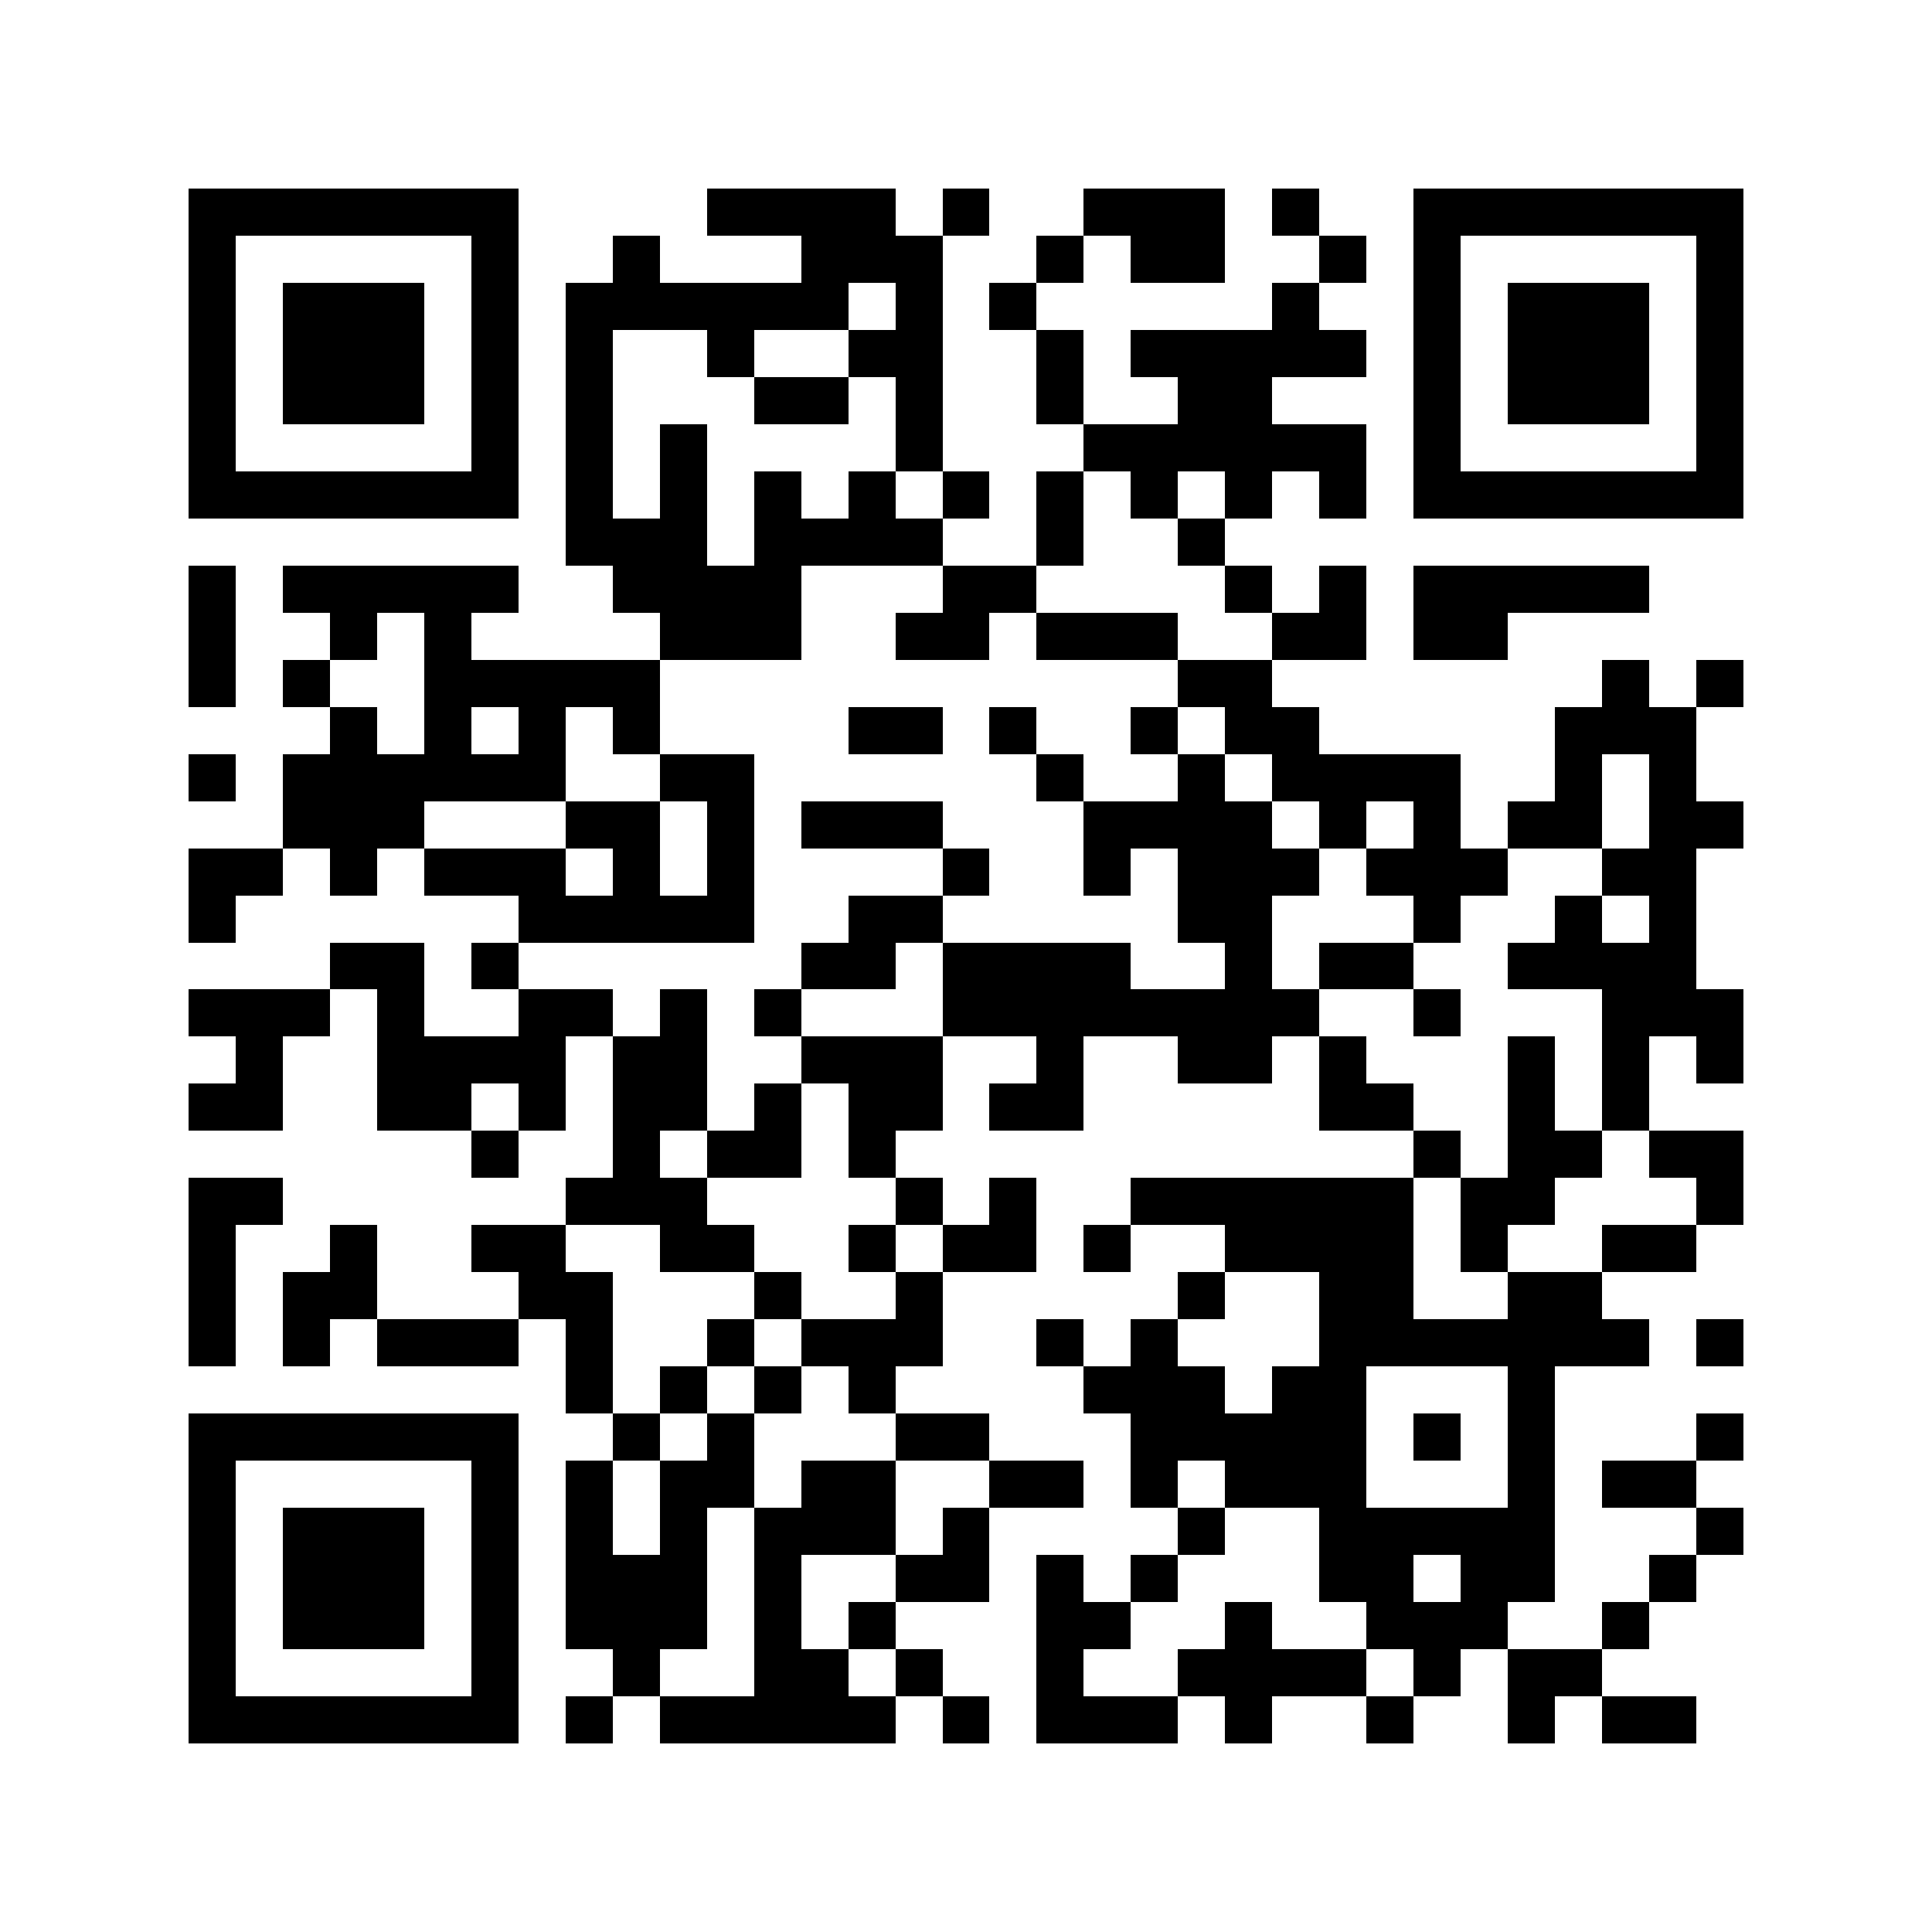
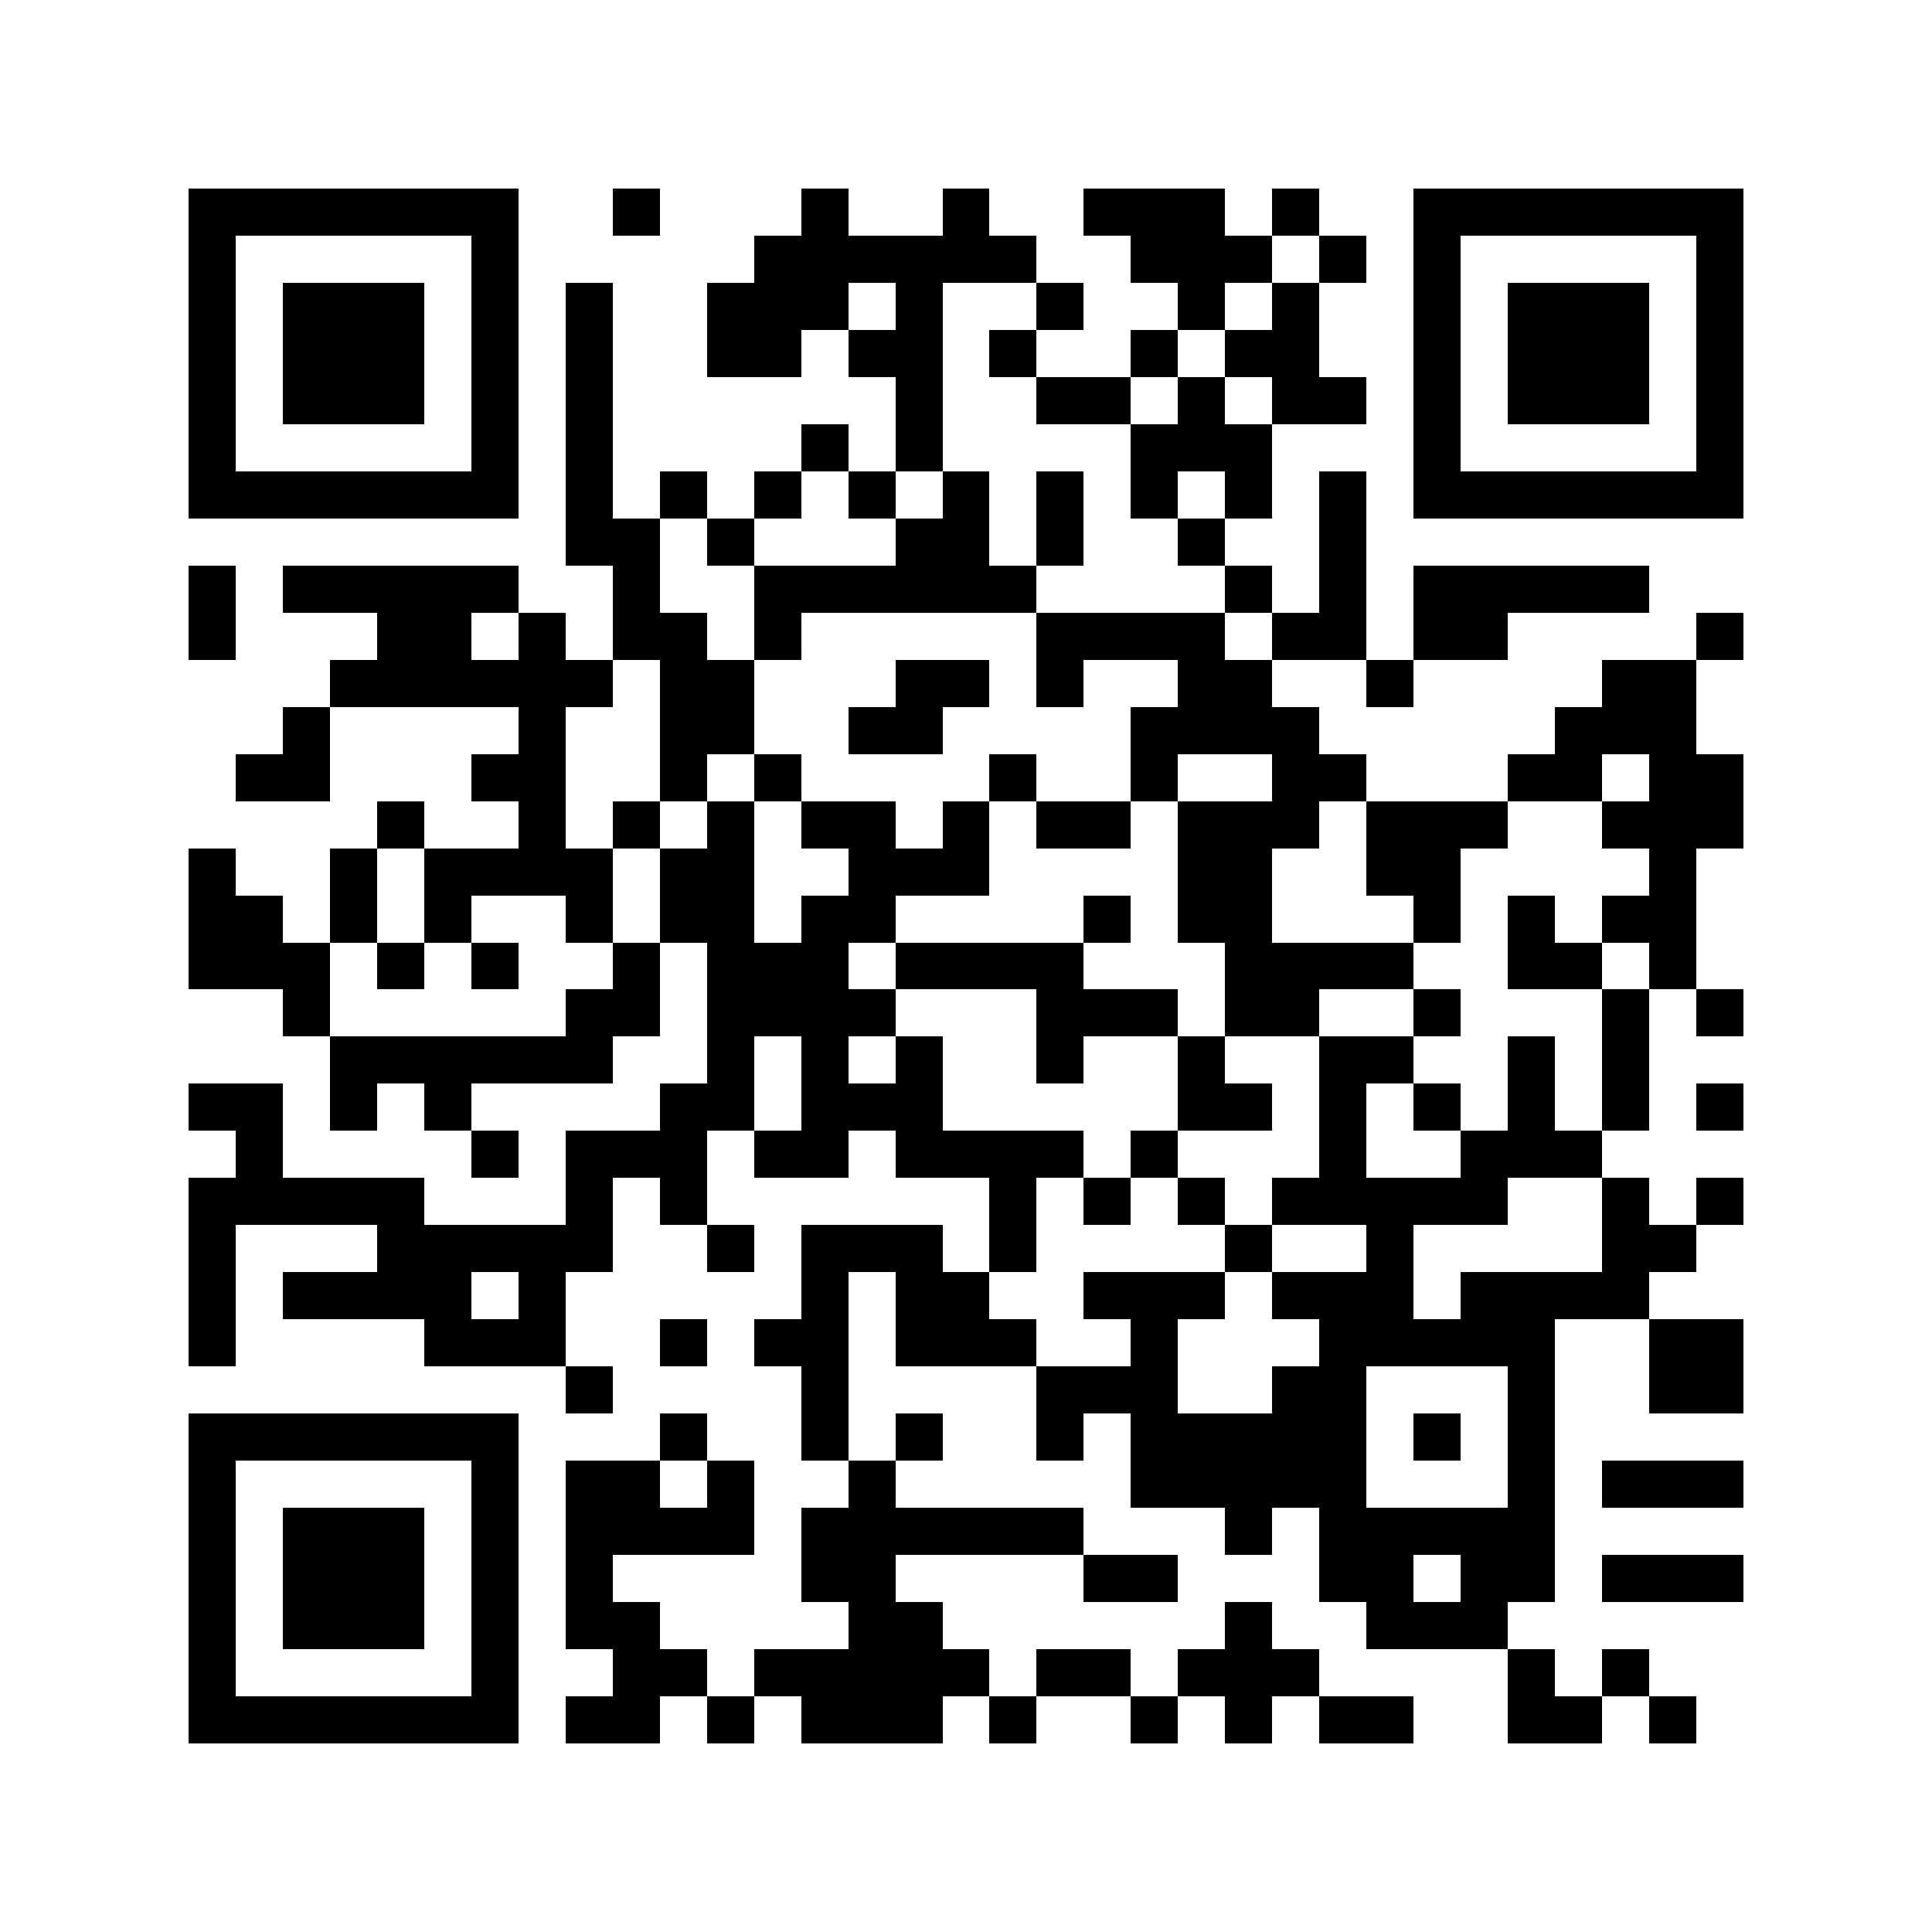
<svg xmlns="http://www.w3.org/2000/svg" viewBox="0 0 41 41" shape-rendering="crispEdges">
  <path fill="#ffffff" d="M0 0h41v41H0z" />
-   <path stroke="#000000" d="M4 4.5h7m4 0h4m1 0h1m2 0h3m1 0h1m2 0h7M4 5.5h1m5 0h1m2 0h1m3 0h3m2 0h1m1 0h2m2 0h1m1 0h1m5 0h1M4 6.5h1m1 0h3m1 0h1m1 0h6m1 0h1m1 0h1m5 0h1m2 0h1m1 0h3m1 0h1M4 7.5h1m1 0h3m1 0h1m1 0h1m2 0h1m2 0h2m2 0h1m1 0h5m1 0h1m1 0h3m1 0h1M4 8.5h1m1 0h3m1 0h1m1 0h1m3 0h2m1 0h1m2 0h1m2 0h2m3 0h1m1 0h3m1 0h1M4 9.5h1m5 0h1m1 0h1m1 0h1m4 0h1m3 0h6m1 0h1m5 0h1M4 10.5h7m1 0h1m1 0h1m1 0h1m1 0h1m1 0h1m1 0h1m1 0h1m1 0h1m1 0h1m1 0h7M12 11.5h3m1 0h4m2 0h1m2 0h1M4 12.5h1m1 0h5m2 0h4m3 0h2m4 0h1m1 0h1m1 0h5M4 13.5h1m2 0h1m1 0h1m4 0h3m2 0h2m1 0h3m2 0h2m1 0h2M4 14.5h1m1 0h1m2 0h5m11 0h2m7 0h1m1 0h1M7 15.5h1m1 0h1m1 0h1m1 0h1m4 0h2m1 0h1m2 0h1m1 0h2m5 0h3M4 16.5h1m1 0h6m2 0h2m6 0h1m2 0h1m1 0h4m2 0h1m1 0h1M6 17.5h3m3 0h2m1 0h1m1 0h3m3 0h4m1 0h1m1 0h1m1 0h2m1 0h2M4 18.5h2m1 0h1m1 0h3m1 0h1m1 0h1m4 0h1m2 0h1m1 0h3m1 0h3m2 0h2M4 19.5h1m6 0h5m2 0h2m5 0h2m3 0h1m2 0h1m1 0h1M7 20.5h2m1 0h1m6 0h2m1 0h4m2 0h1m1 0h2m2 0h4M4 21.5h3m1 0h1m2 0h2m1 0h1m1 0h1m3 0h8m2 0h1m3 0h3M5 22.5h1m2 0h4m1 0h2m2 0h3m2 0h1m2 0h2m1 0h1m3 0h1m1 0h1m1 0h1M4 23.5h2m2 0h2m1 0h1m1 0h2m1 0h1m1 0h2m1 0h2m5 0h2m2 0h1m1 0h1M10 24.5h1m2 0h1m1 0h2m1 0h1m11 0h1m1 0h2m1 0h2M4 25.5h2m6 0h3m4 0h1m1 0h1m2 0h6m1 0h2m3 0h1M4 26.5h1m2 0h1m2 0h2m2 0h2m2 0h1m1 0h2m1 0h1m2 0h4m1 0h1m2 0h2M4 27.5h1m1 0h2m3 0h2m3 0h1m2 0h1m5 0h1m2 0h2m2 0h2M4 28.5h1m1 0h1m1 0h3m1 0h1m2 0h1m1 0h3m2 0h1m1 0h1m3 0h7m1 0h1M12 29.5h1m1 0h1m1 0h1m1 0h1m4 0h3m1 0h2m3 0h1M4 30.5h7m2 0h1m1 0h1m3 0h2m3 0h5m1 0h1m1 0h1m3 0h1M4 31.5h1m5 0h1m1 0h1m1 0h2m1 0h2m2 0h2m1 0h1m1 0h3m3 0h1m1 0h2M4 32.5h1m1 0h3m1 0h1m1 0h1m1 0h1m1 0h3m1 0h1m4 0h1m2 0h5m3 0h1M4 33.5h1m1 0h3m1 0h1m1 0h3m1 0h1m2 0h2m1 0h1m1 0h1m3 0h2m1 0h2m2 0h1M4 34.5h1m1 0h3m1 0h1m1 0h3m1 0h1m1 0h1m3 0h2m2 0h1m2 0h3m2 0h1M4 35.5h1m5 0h1m2 0h1m2 0h2m1 0h1m2 0h1m2 0h4m1 0h1m1 0h2M4 36.5h7m1 0h1m1 0h5m1 0h1m1 0h3m1 0h1m2 0h1m2 0h1m1 0h2" />
+   <path stroke="#000000" d="M4 4.5h7m2 0h1m3 0h1m2 0h1m2 0h3m1 0h1m2 0h7M4 5.5h1m5 0h1m5 0h6m2 0h3m1 0h1m1 0h1m5 0h1M4 6.5h1m1 0h3m1 0h1m1 0h1m2 0h3m1 0h1m2 0h1m2 0h1m1 0h1m2 0h1m1 0h3m1 0h1M4 7.5h1m1 0h3m1 0h1m1 0h1m2 0h2m1 0h2m1 0h1m2 0h1m1 0h2m2 0h1m1 0h3m1 0h1M4 8.5h1m1 0h3m1 0h1m1 0h1m6 0h1m2 0h2m1 0h1m1 0h2m1 0h1m1 0h3m1 0h1M4 9.5h1m5 0h1m1 0h1m4 0h1m1 0h1m4 0h3m3 0h1m5 0h1M4 10.5h7m1 0h1m1 0h1m1 0h1m1 0h1m1 0h1m1 0h1m1 0h1m1 0h1m1 0h1m1 0h7M12 11.5h2m1 0h1m3 0h2m1 0h1m2 0h1m2 0h1M4 12.5h1m1 0h5m2 0h1m2 0h6m4 0h1m1 0h1m1 0h5M4 13.5h1m3 0h2m1 0h1m1 0h2m1 0h1m5 0h4m1 0h2m1 0h2m4 0h1M7 14.5h6m1 0h2m3 0h2m1 0h1m2 0h2m2 0h1m4 0h2M6 15.5h1m4 0h1m2 0h2m2 0h2m4 0h4m5 0h3M5 16.5h2m3 0h2m2 0h1m1 0h1m4 0h1m2 0h1m2 0h2m3 0h2m1 0h2M8 17.5h1m2 0h1m1 0h1m1 0h1m1 0h2m1 0h1m1 0h2m1 0h3m1 0h3m2 0h3M4 18.5h1m2 0h1m1 0h4m1 0h2m2 0h3m4 0h2m2 0h2m4 0h1M4 19.5h2m1 0h1m1 0h1m2 0h1m1 0h2m1 0h2m4 0h1m1 0h2m3 0h1m1 0h1m1 0h2M4 20.5h3m1 0h1m1 0h1m2 0h1m1 0h3m1 0h4m3 0h4m2 0h2m1 0h1M6 21.5h1m5 0h2m1 0h4m3 0h3m1 0h2m2 0h1m3 0h1m1 0h1M7 22.5h6m2 0h1m1 0h1m1 0h1m2 0h1m2 0h1m2 0h2m2 0h1m1 0h1M4 23.5h2m1 0h1m1 0h1m4 0h2m1 0h3m5 0h2m1 0h1m1 0h1m1 0h1m1 0h1m1 0h1M5 24.5h1m4 0h1m1 0h3m1 0h2m1 0h4m1 0h1m3 0h1m2 0h3M4 25.5h5m3 0h1m1 0h1m6 0h1m1 0h1m1 0h1m1 0h5m2 0h1m1 0h1M4 26.5h1m3 0h5m2 0h1m1 0h3m1 0h1m4 0h1m2 0h1m4 0h2M4 27.5h1m1 0h4m1 0h1m5 0h1m1 0h2m2 0h3m1 0h3m1 0h4M4 28.5h1m4 0h3m2 0h1m1 0h2m1 0h3m2 0h1m3 0h5m2 0h2M12 29.5h1m4 0h1m4 0h3m2 0h2m3 0h1m2 0h2M4 30.5h7m3 0h1m2 0h1m1 0h1m2 0h1m1 0h5m1 0h1m1 0h1M4 31.5h1m5 0h1m1 0h2m1 0h1m2 0h1m5 0h5m3 0h1m1 0h3M4 32.5h1m1 0h3m1 0h1m1 0h4m1 0h6m3 0h1m1 0h5M4 33.5h1m1 0h3m1 0h1m1 0h1m4 0h2m4 0h2m3 0h2m1 0h2m1 0h3M4 34.5h1m1 0h3m1 0h1m1 0h2m4 0h2m6 0h1m2 0h3M4 35.5h1m5 0h1m2 0h2m1 0h5m1 0h2m1 0h3m4 0h1m1 0h1M4 36.5h7m1 0h2m1 0h1m1 0h3m1 0h1m2 0h1m1 0h1m1 0h2m2 0h2m1 0h1" />
</svg>
